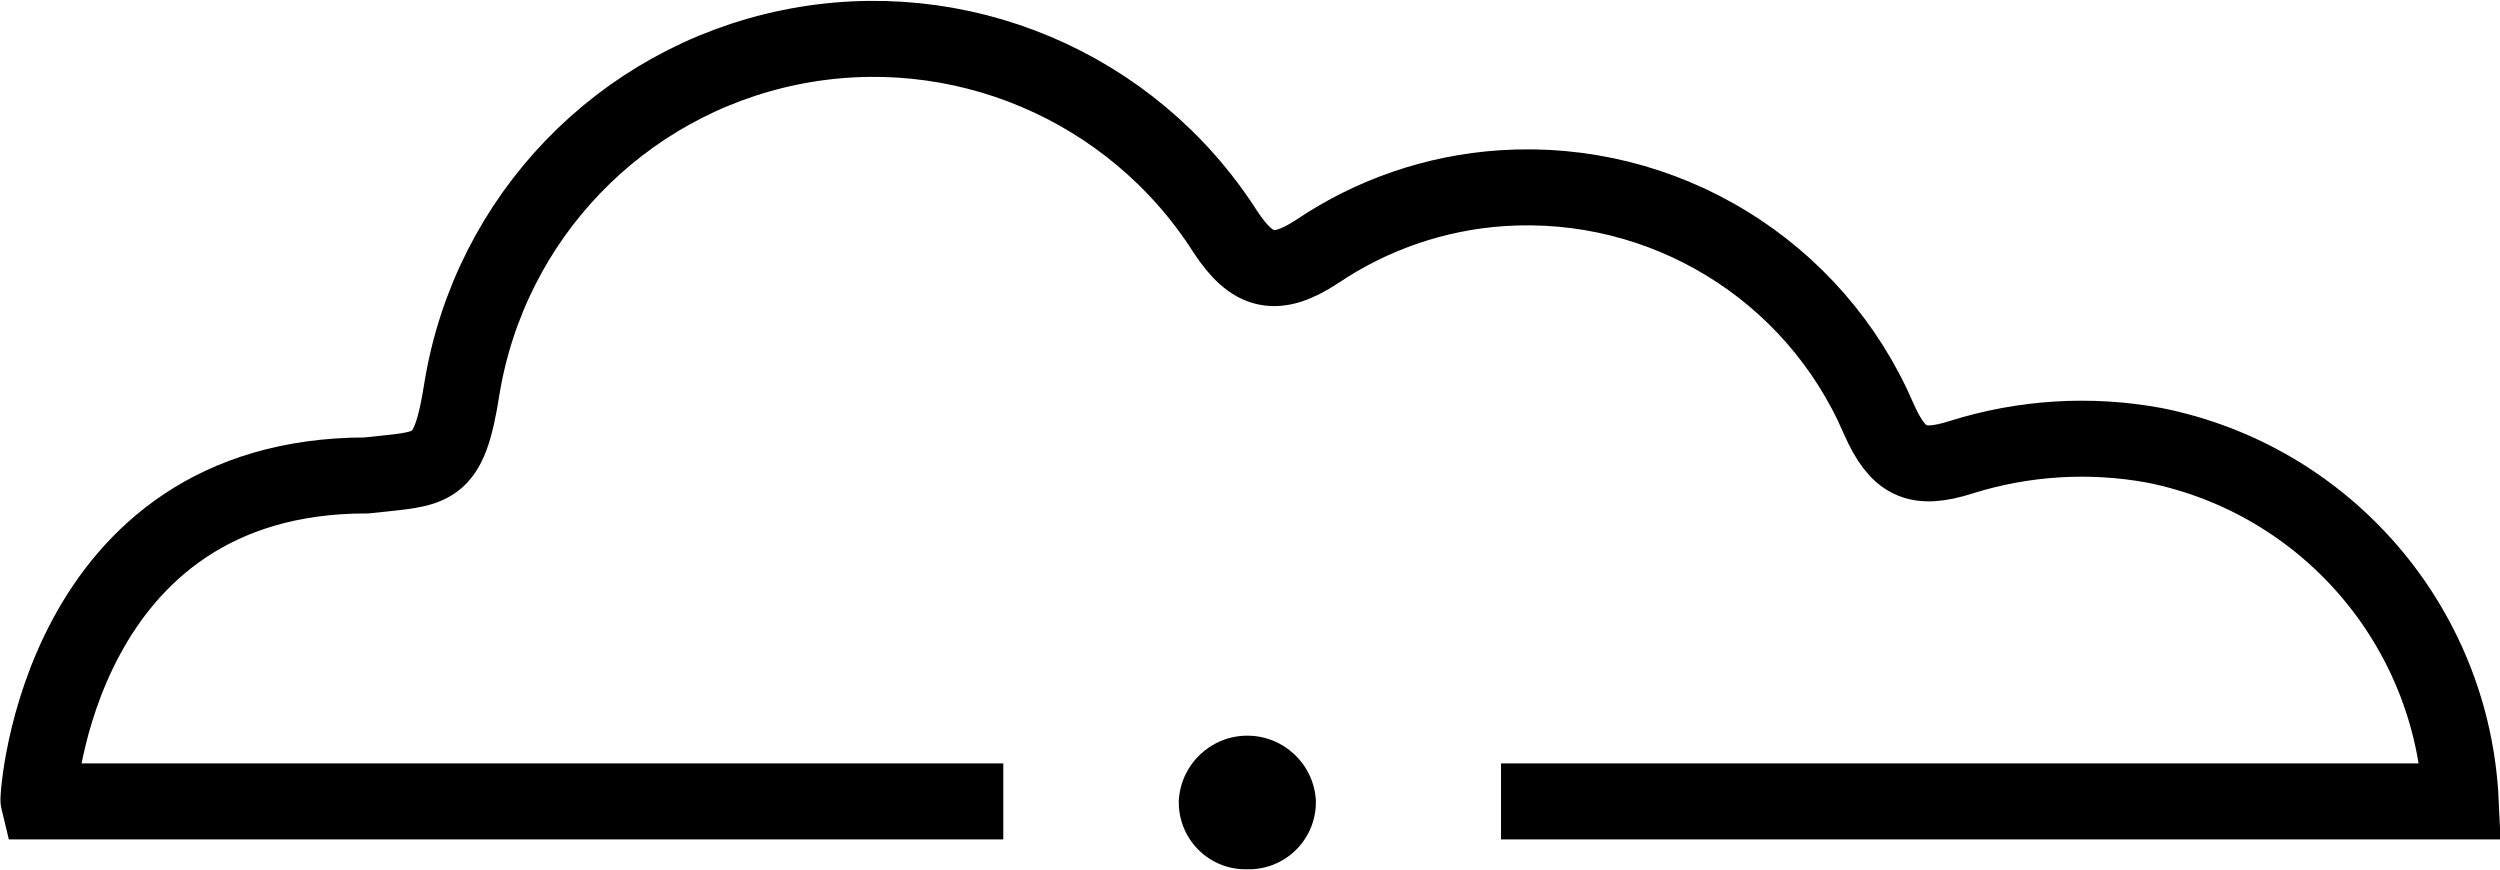
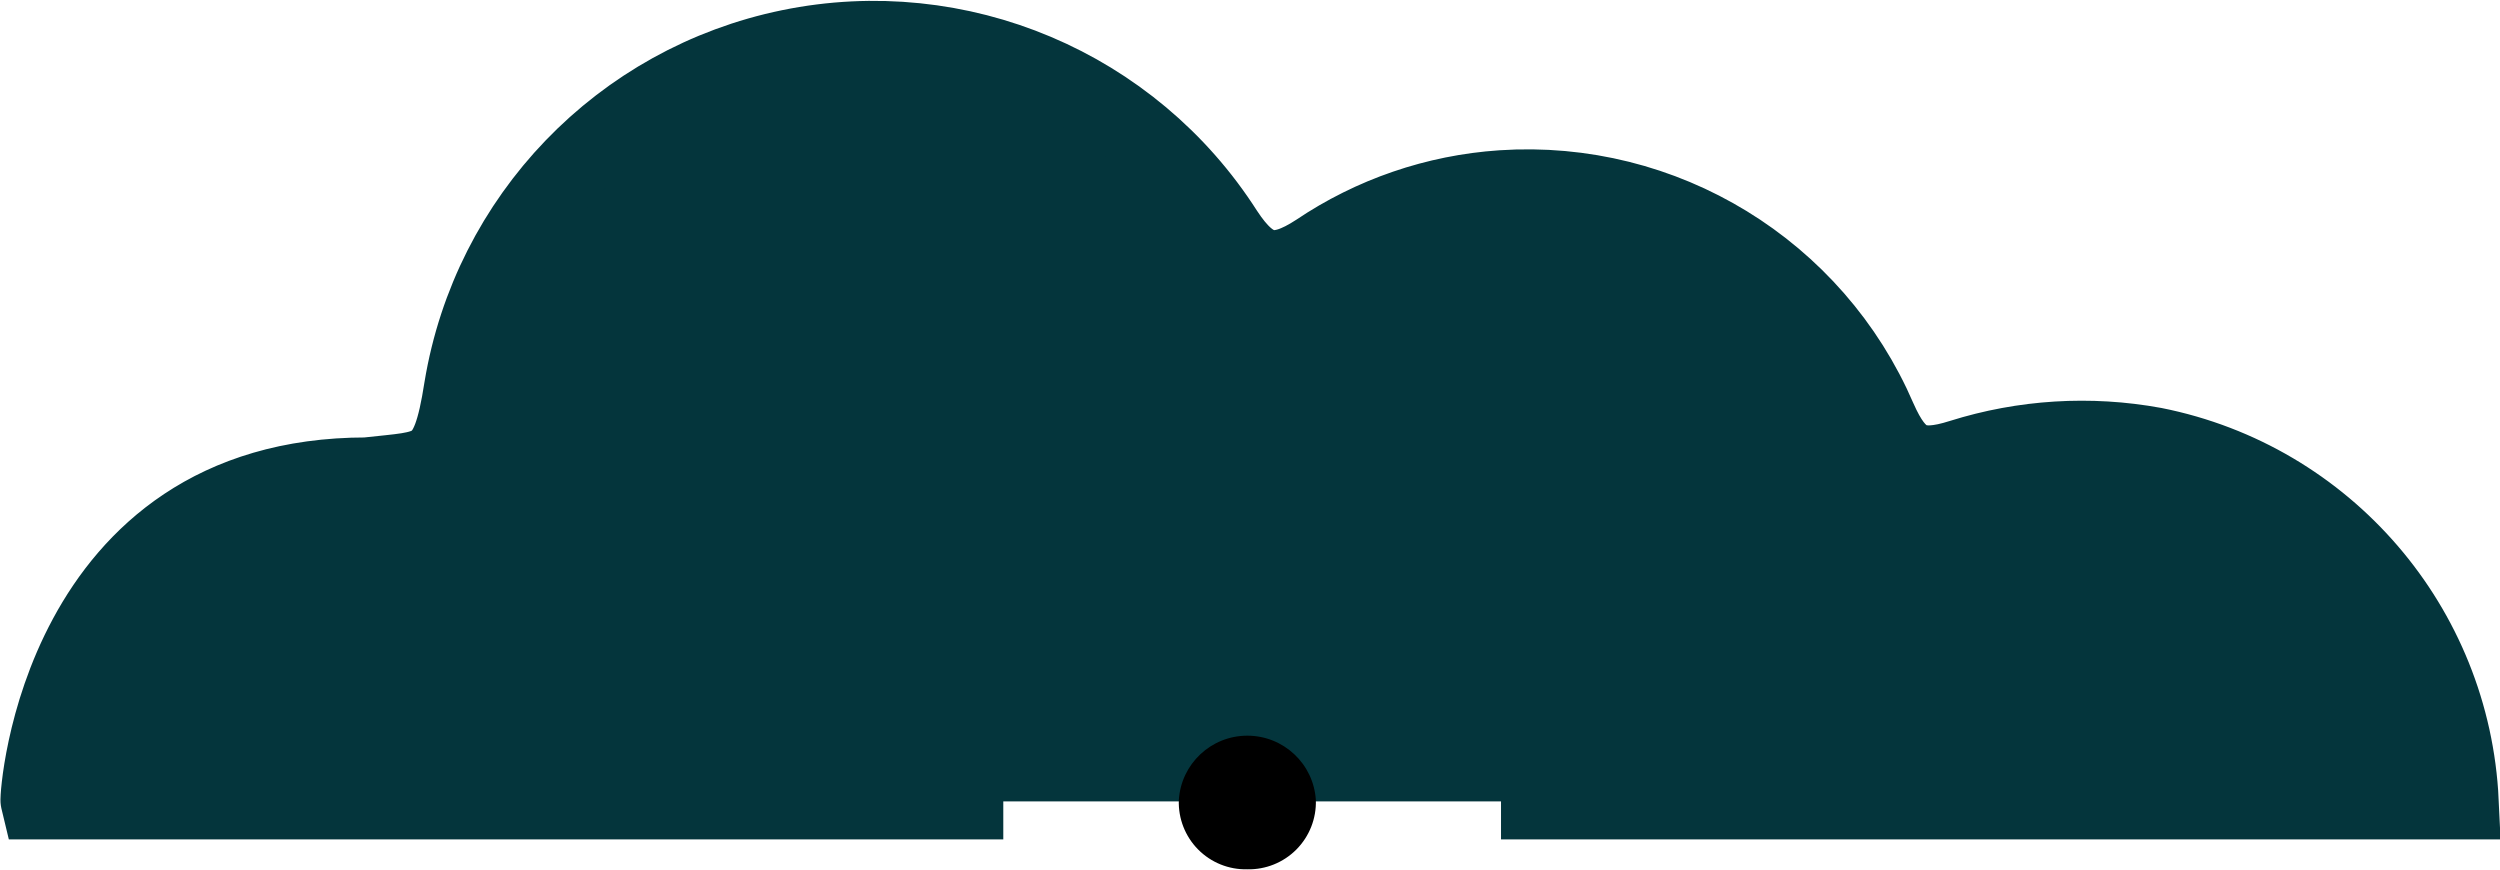
<svg xmlns="http://www.w3.org/2000/svg" viewBox="0 0 98.7 34.32">
  <defs>
-     <style>.cls-1{fill:none;stroke:#000;stroke-miterlimit:10;stroke-width:3px;}</style>
+     <style>.cls-1{fill:#04353C;stroke:#04353C;stroke-miterlimit:10;stroke-width:3px;}</style>
  </defs>
  <g id="Layer_2" data-name="Layer 2">
    <g id="Layer_1-2" data-name="Layer 1">
      <path class="cls-1" d="M59.26,31.64H97.15a15.06,15.06,0,0,0-12.1-14.06,15.87,15.87,0,0,0-7.62.47c-1.76.56-2.5.2-3.26-1.52a15.1,15.1,0,0,0-14.88-9.1A14.82,14.82,0,0,0,52,9.93c-1.62,1.06-2.55.86-3.63-.79a16.47,16.47,0,0,0-30.13,6.18c-.53,3.41-1.13,3.15-3.77,3.45-12.16,0-13,12.67-12.95,12.87H39.61" />
      <path d="M49.24,34.32a2.64,2.64,0,0,1-2.7-2.73,2.71,2.71,0,0,1,5.41,0A2.65,2.65,0,0,1,49.24,34.32Z" />
    </g>
  </g>
</svg>
